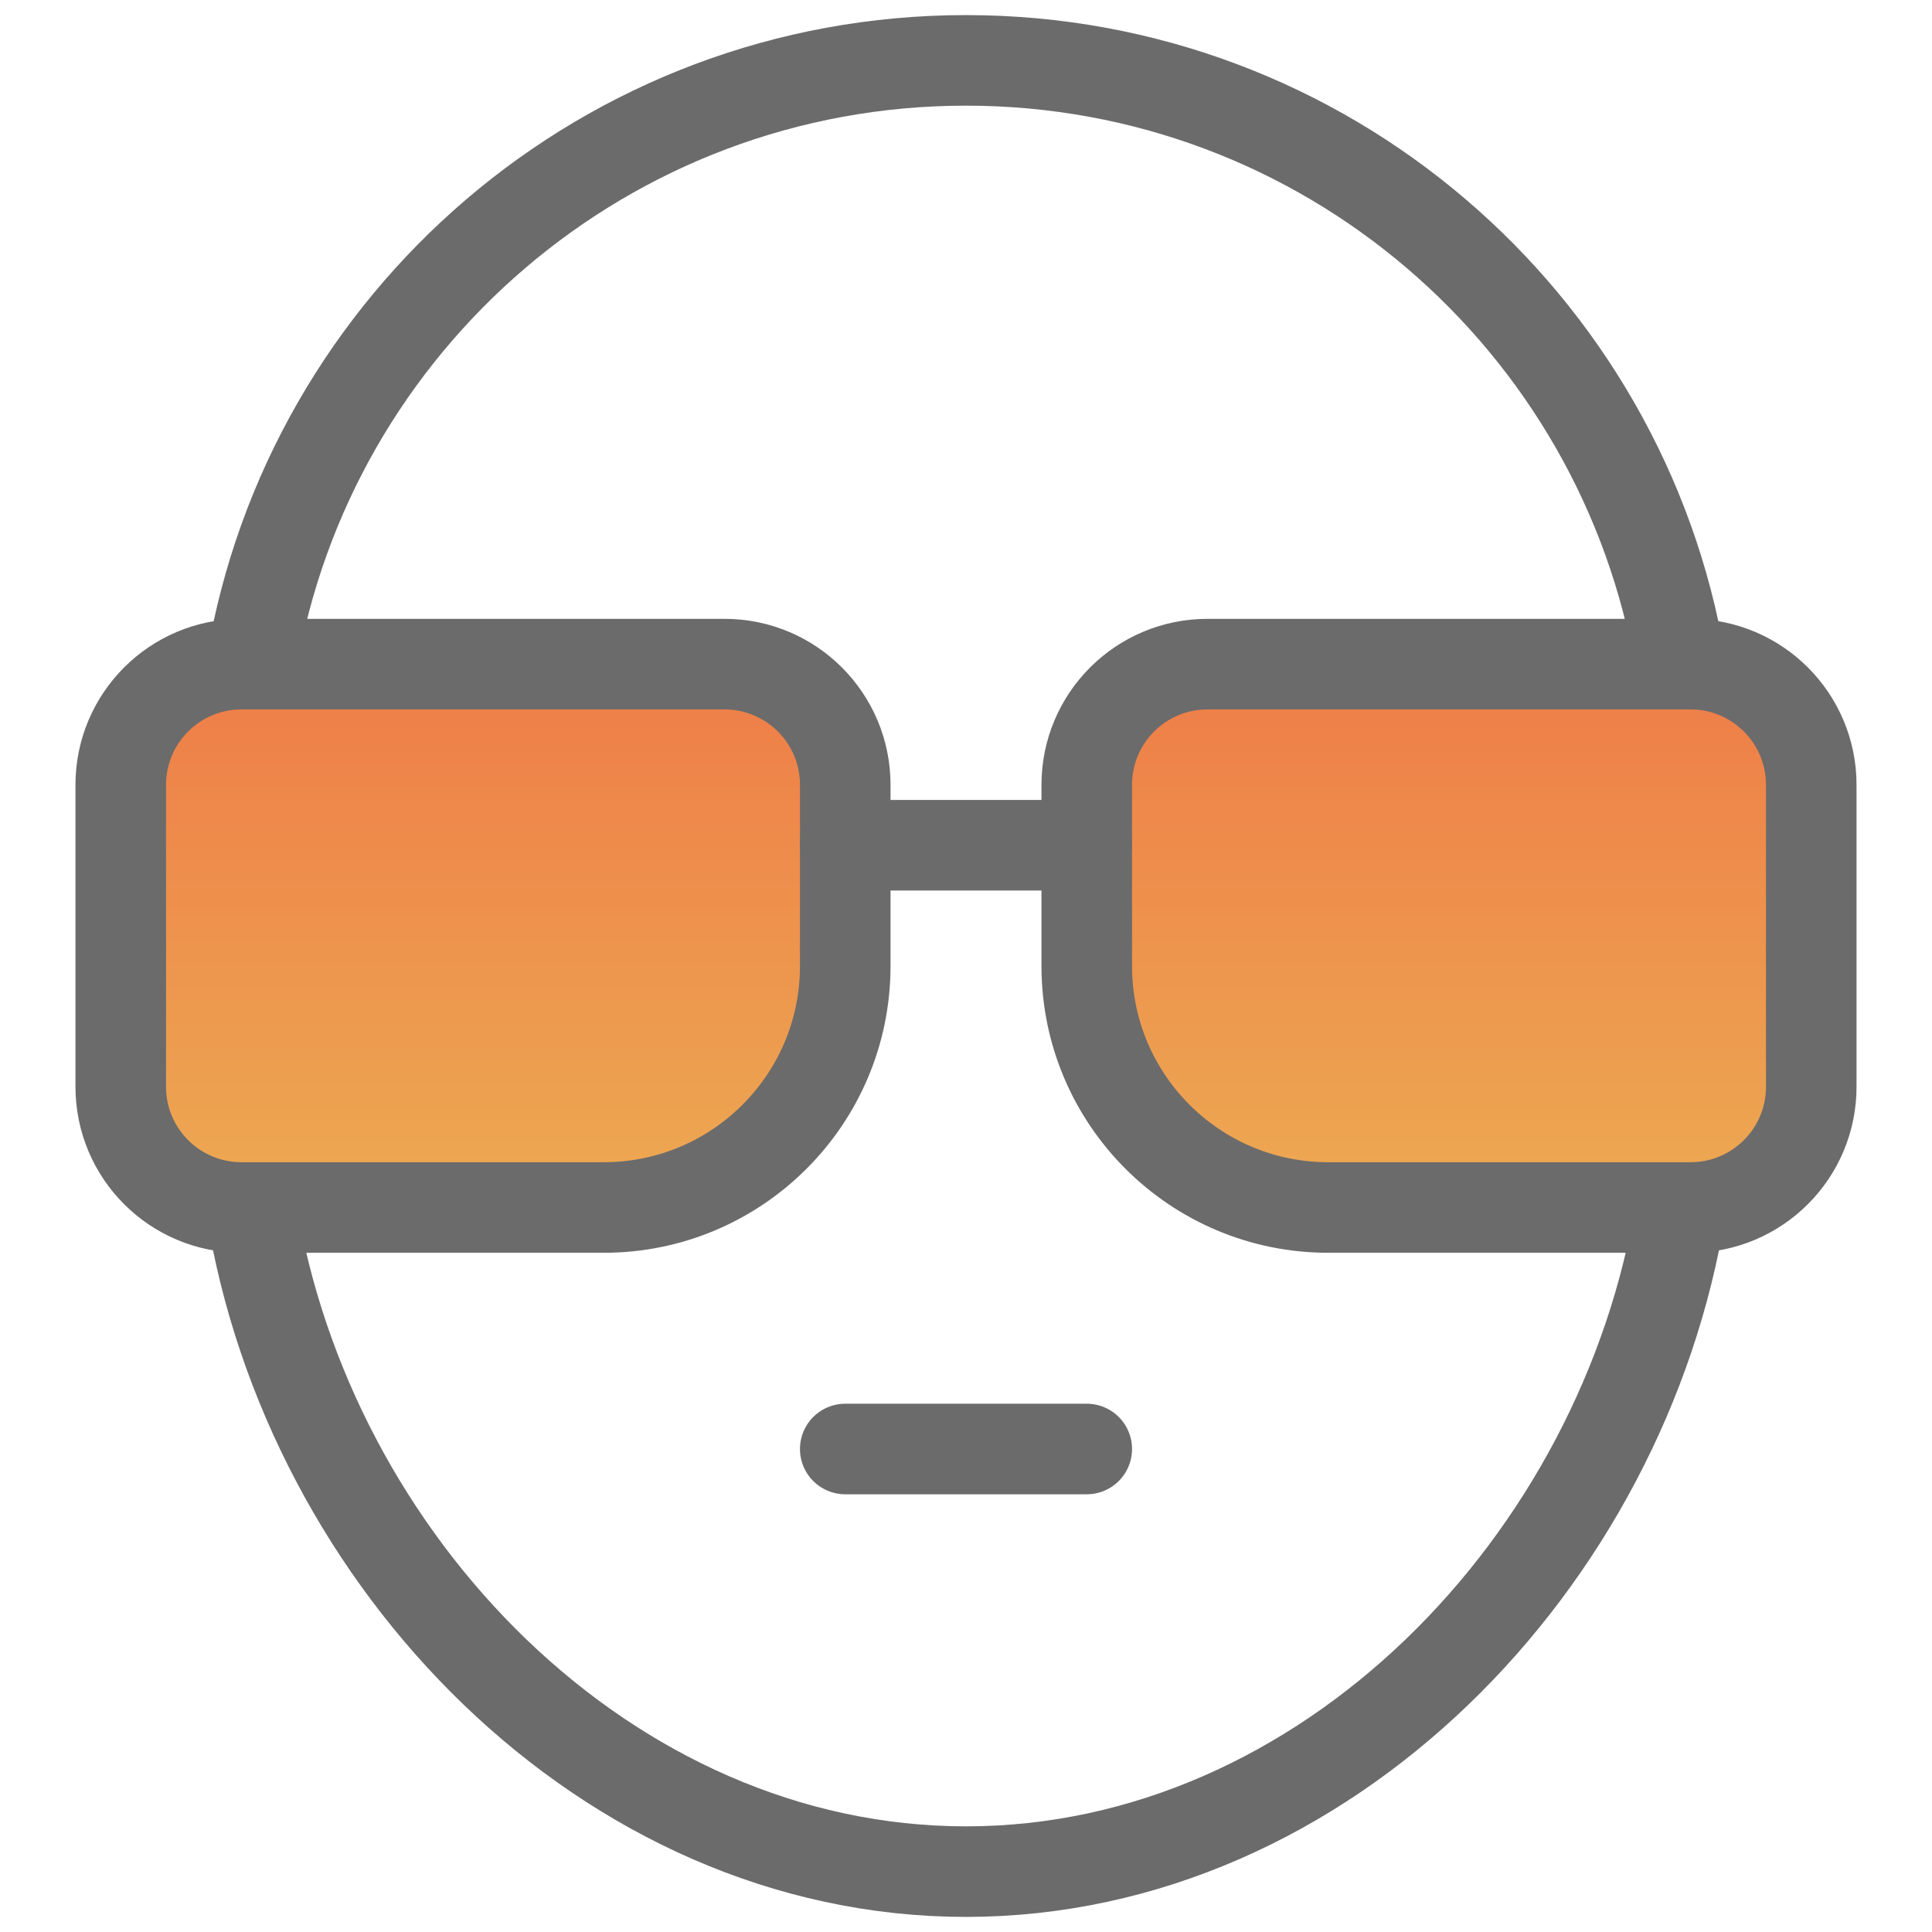
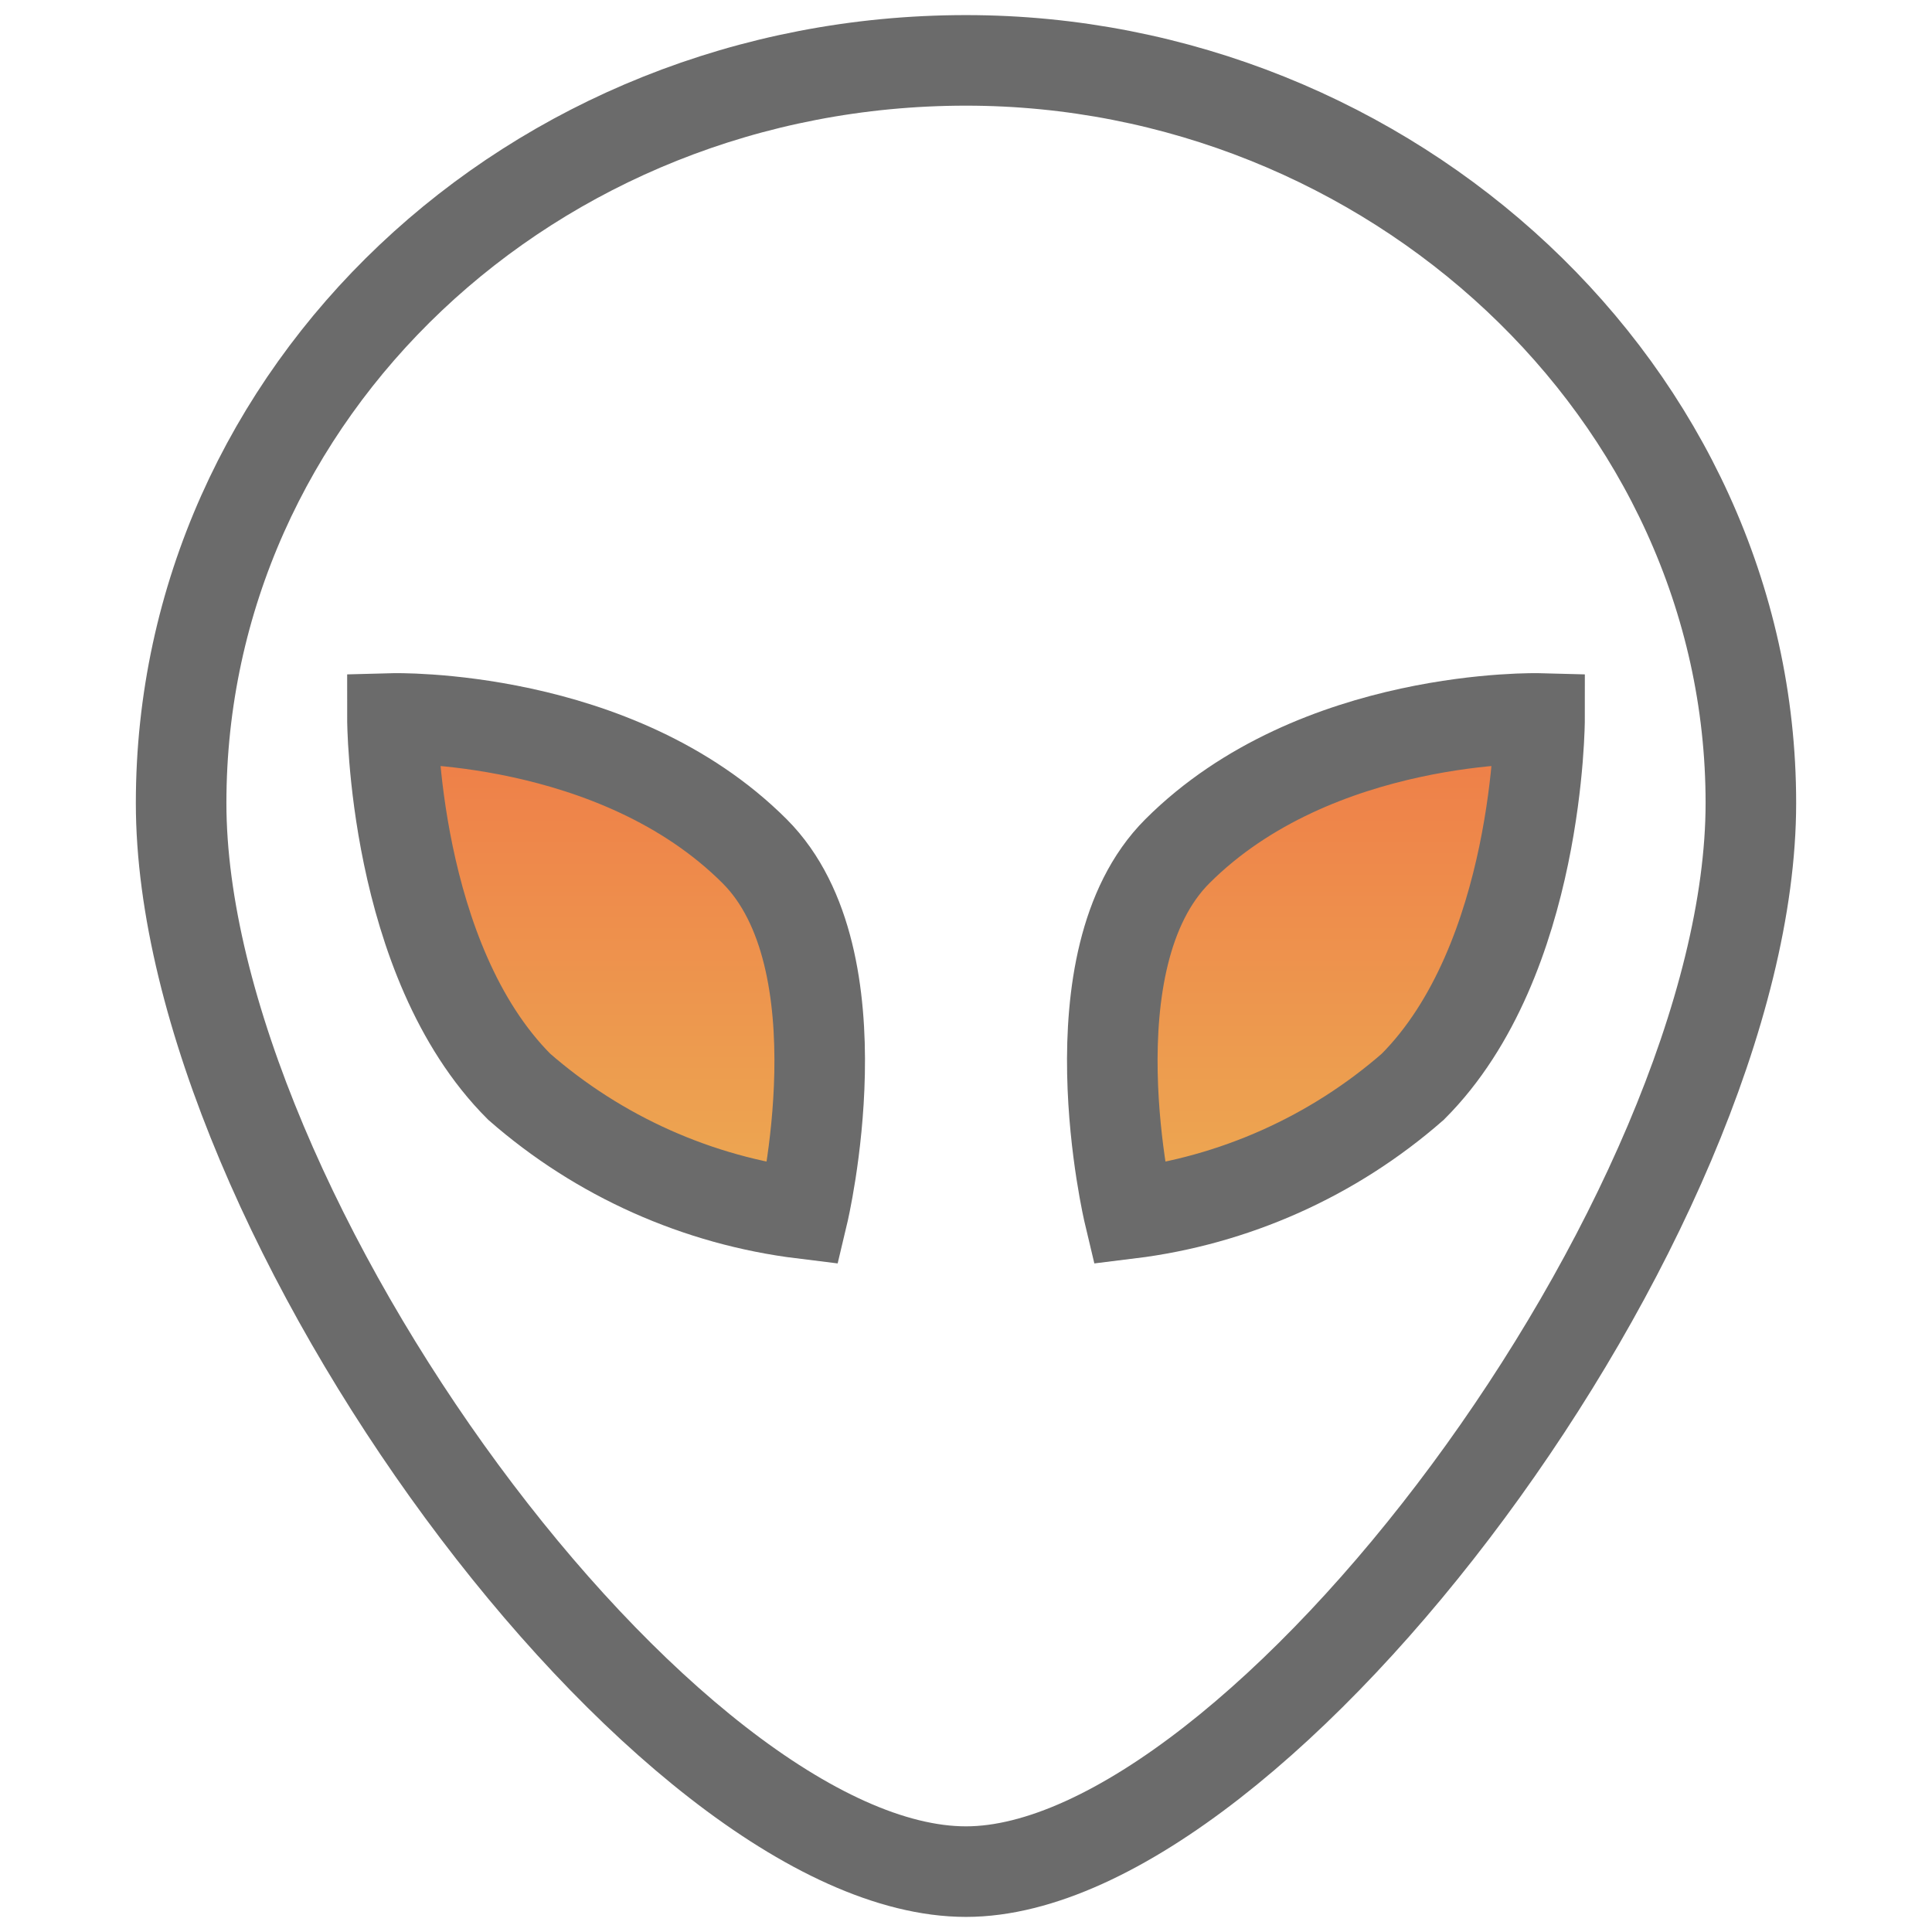
<svg xmlns="http://www.w3.org/2000/svg" width="32" height="32" viewBox="0 0 32 32" fill="none">
-   <path d="M27.839 20C26.899 25.853 21.956 31 16 31C10.044 31 5.101 25.853 4.161 20" stroke="#6B6B6B" stroke-width="1.5" stroke-linecap="round" stroke-linejoin="round" />
-   <path d="M4.166 11C5.118 5.325 10.054 1 16 1C21.946 1 26.882 5.324 27.834 11" stroke="#6B6B6B" stroke-width="1.5" stroke-linecap="round" stroke-linejoin="round" />
-   <path d="M14 24H18" stroke="#6B6B6B" stroke-width="1.5" stroke-linecap="round" stroke-linejoin="round" />
-   <path d="M10 20H4C2.895 20 2 19.105 2 18V13C2 11.895 2.895 11 4 11H12C13.105 11 14 11.895 14 13V16C14 18.209 12.209 20 10 20Z" fill="url(#paint0_linear)" stroke="#6B6B6B" stroke-width="1.5" stroke-linecap="round" stroke-linejoin="round" />
-   <path d="M22 20H28C29.105 20 30 19.105 30 18V13C30 11.895 29.105 11 28 11H20C18.895 11 18 11.895 18 13V16C18 18.209 19.791 20 22 20Z" fill="url(#paint1_linear)" stroke="#6B6B6B" stroke-width="1.5" stroke-linecap="round" stroke-linejoin="round" />
-   <path d="M14 14H18" stroke="#6B6B6B" stroke-width="1.5" stroke-linecap="round" stroke-linejoin="round" />
+   <path d="M3 13.3C3 6.5 8.807 1 16 1C23.02 1 29 6.5 29 13.3C29 20.1 20.853 31 16 31C11.06 31 3 20.1 3 13.3Z" stroke="#6B6B6B" stroke-width="1.5" stroke-linecap="round" stroke-linejoin="round" />
+   <path d="M6.5 11.9C6.5 11.9 10.2 11.8 12.5 14.1C14.3 15.9 13.3 20.1 13.3 20.1C11.559 19.886 9.921 19.155 8.6 18C6.5 15.9 6.5 11.9 6.5 11.9Z" fill="url(#paint0_linear)" stroke="#6B6B6B" stroke-width="1.5" />
+   <path d="M25.5 11.9C25.5 11.9 21.8 11.8 19.5 14.1C17.7 15.9 18.7 20.1 18.7 20.1C20.441 19.886 22.079 19.155 23.4 18C25.5 15.9 25.5 11.9 25.5 11.9Z" fill="url(#paint1_linear)" stroke="#6B6B6B" stroke-width="1.5" />
  <defs>
-     <linearGradient id="paint0_linear" x1="8" y1="11" x2="8" y2="20" gradientUnits="userSpaceOnUse">
+     <linearGradient id="paint0_linear" x1="10.039" y1="11.899" x2="10.039" y2="20.1" gradientUnits="userSpaceOnUse">
      <stop stop-color="#EE7C48" />
      <stop offset="1" stop-color="#EDAA52" />
    </linearGradient>
-     <linearGradient id="paint1_linear" x1="24" y1="11" x2="24" y2="20" gradientUnits="userSpaceOnUse">
+     <linearGradient id="paint1_linear" x1="21.961" y1="11.899" x2="21.961" y2="20.1" gradientUnits="userSpaceOnUse">
      <stop stop-color="#EE7C48" />
      <stop offset="1" stop-color="#EDAA52" />
    </linearGradient>
  </defs>
</svg>
